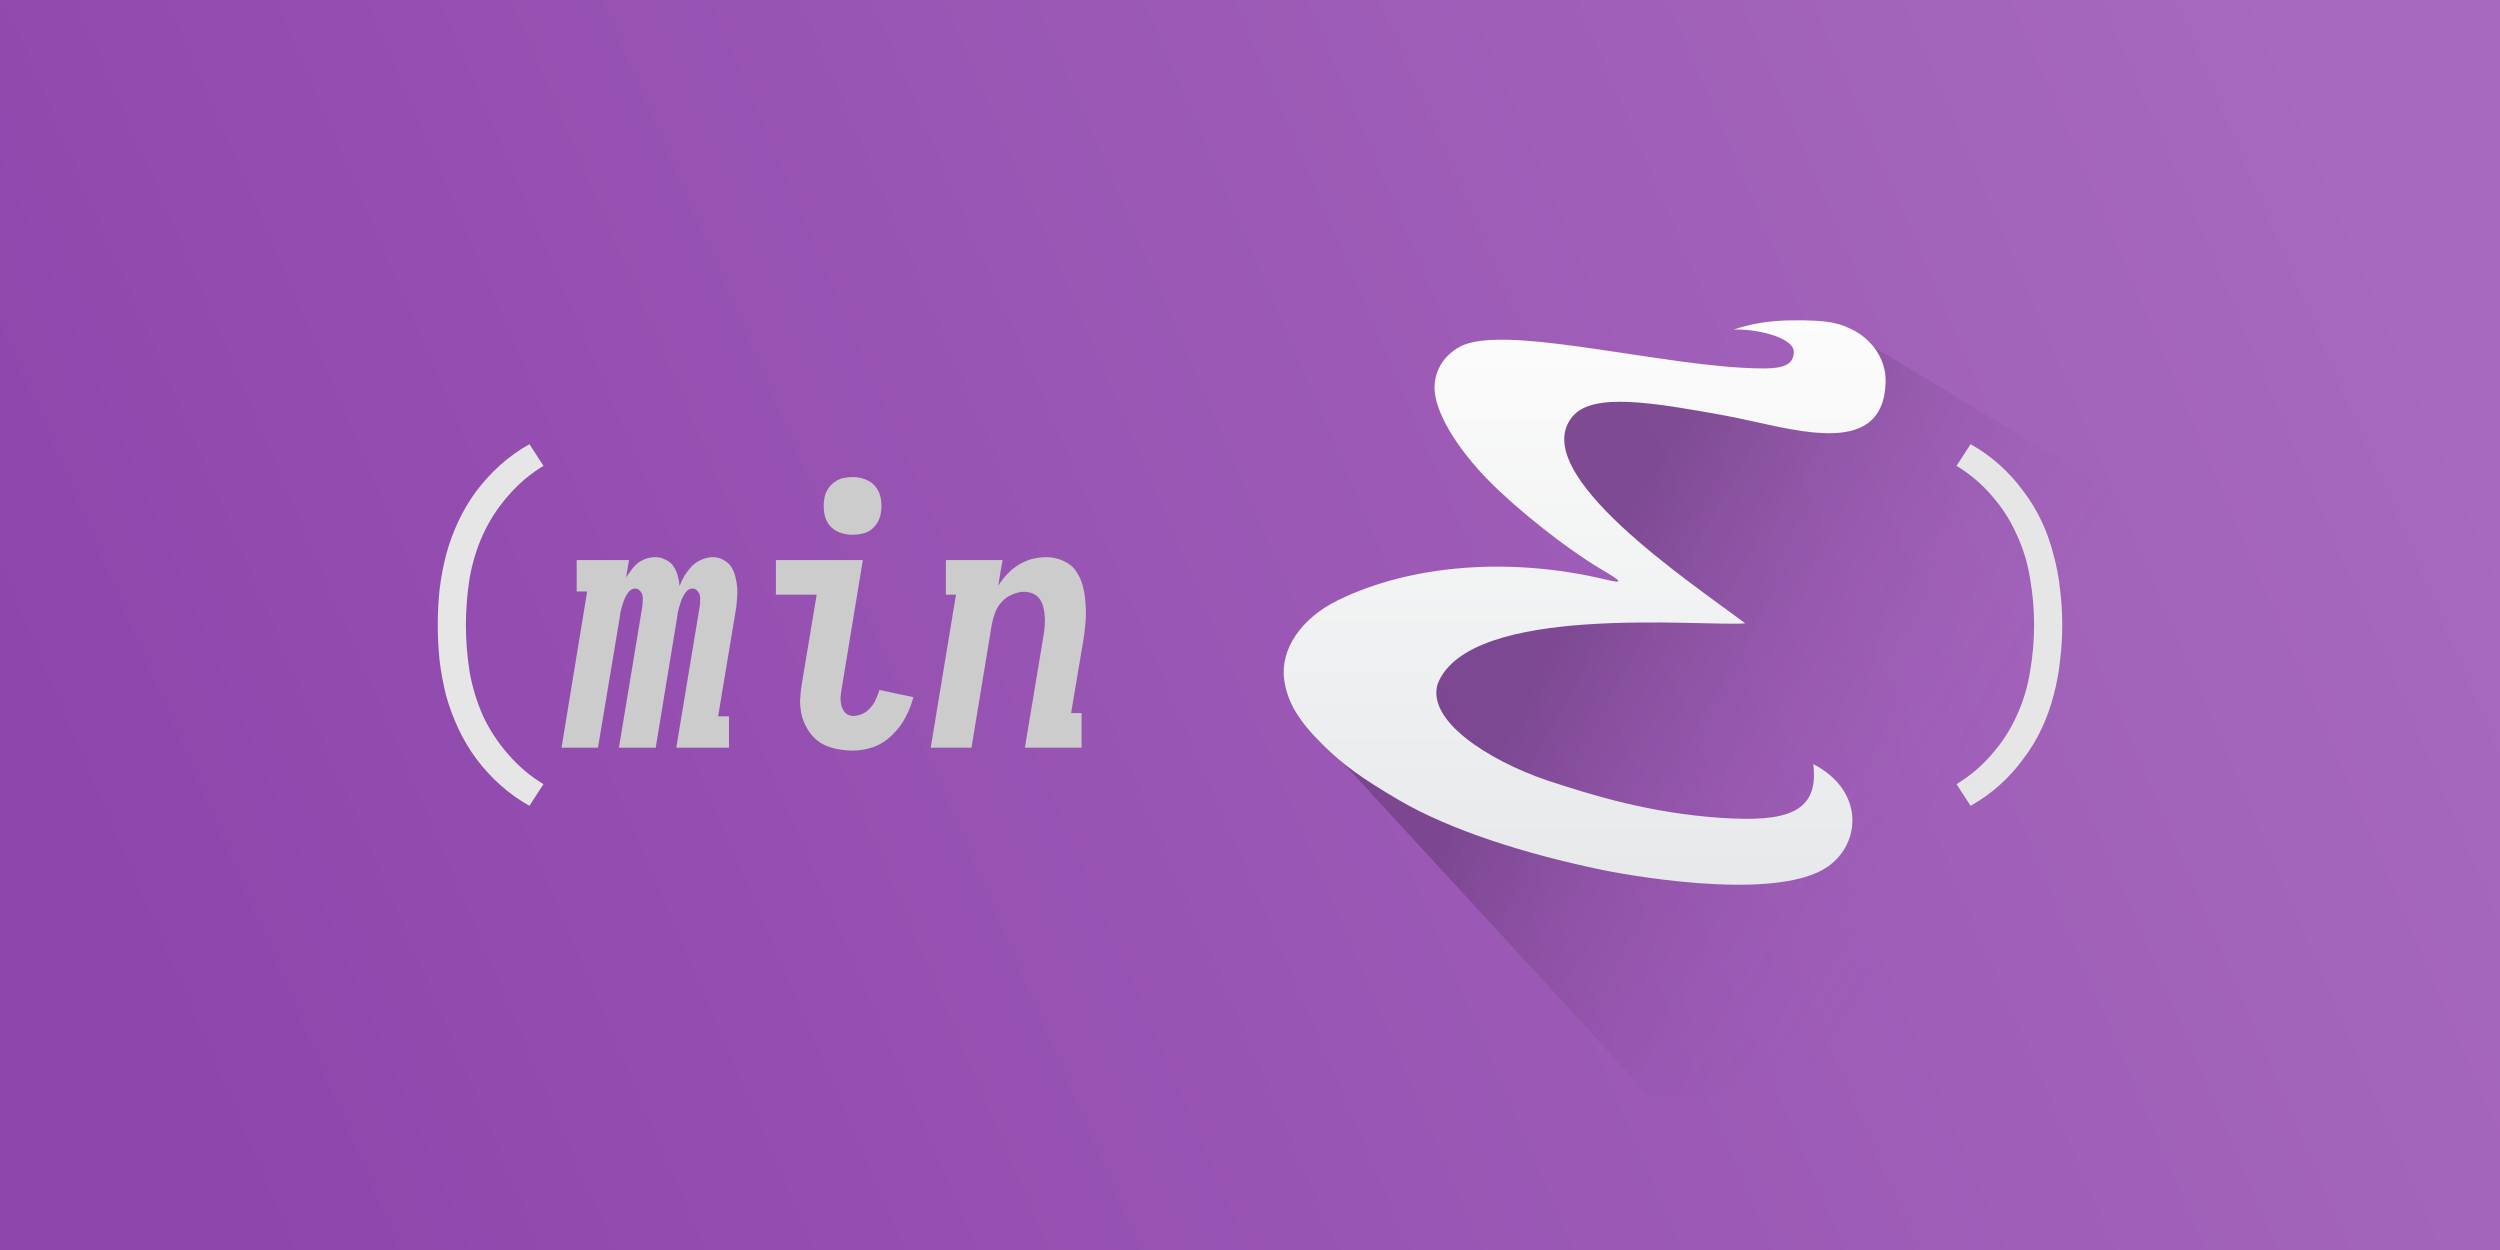
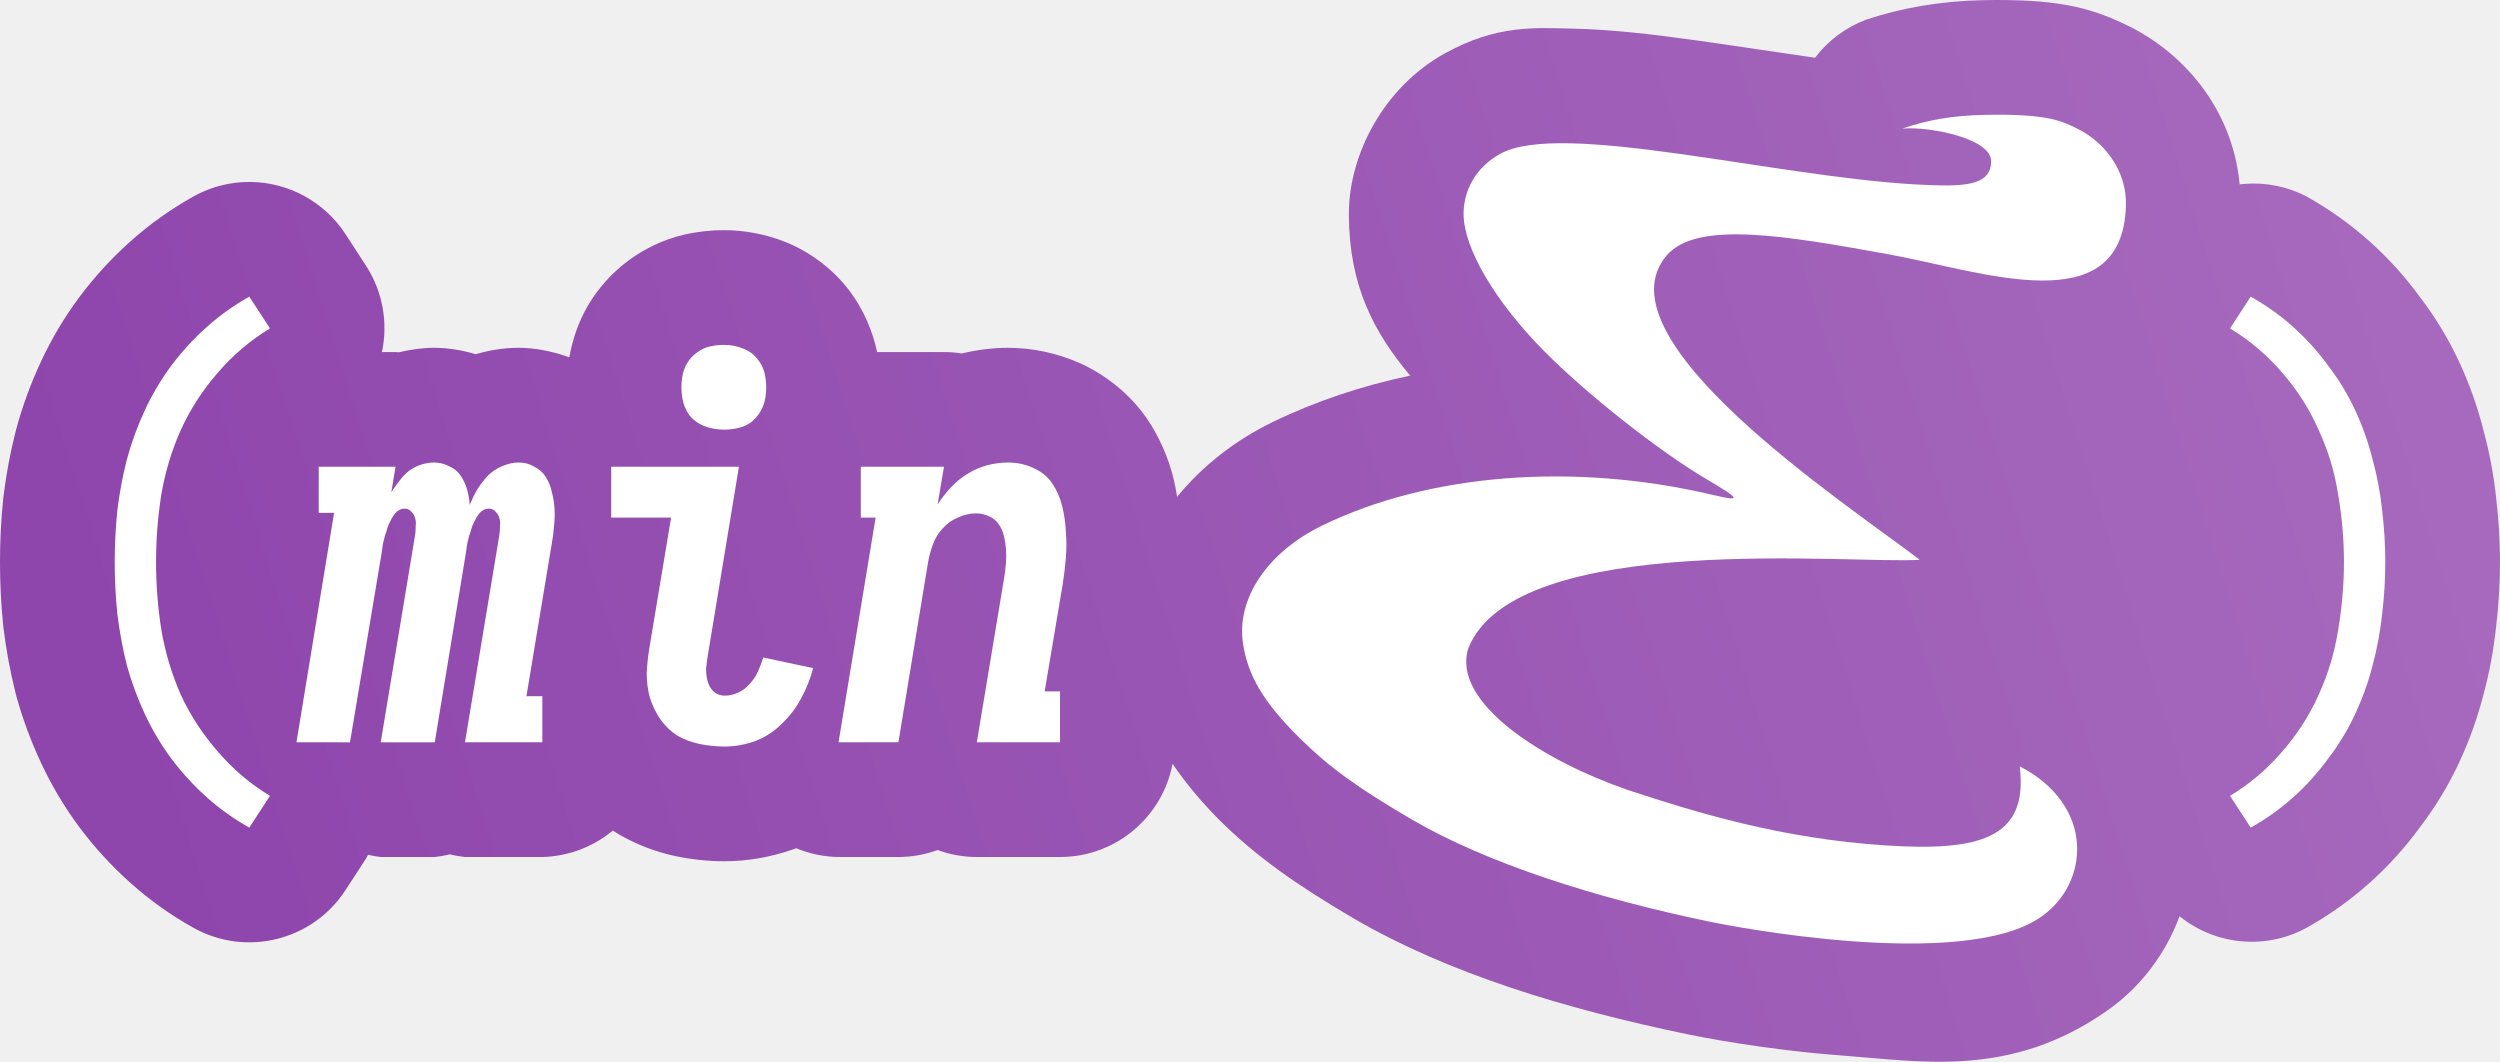
- <svg xmlns="http://www.w3.org/2000/svg" xmlns:xlink="http://www.w3.org/1999/xlink" version="1.1" id="svg2" width="1280" height="640" viewBox="0 0 1280 640" xml:space="preserve">
+ <svg xmlns="http://www.w3.org/2000/svg" xmlns:xlink="http://www.w3.org/1999/xlink" version="1.1" id="svg2" width="871.742" height="370.232" viewBox="0 0 871.742 370.232" xml:space="preserve">
  <defs id="defs6">
    <rect x="992.274" y="144.031" width="547.686" height="126.665" id="rect2906" />
    <linearGradient id="a" gradientUnits="userSpaceOnUse" x1="24" x2="24" y1="1048.362" y2="1008.362">
      <stop offset="0" stop-color="#6e3a84" id="stop354" />
      <stop offset="1" stop-color="#a75ec4" id="stop356" />
    </linearGradient>
-     <linearGradient id="b" gradientUnits="userSpaceOnUse" x1="23.405" x2="40.714" y1="22.856" y2="32.734" gradientTransform="matrix(12.48213,0,0,12.48213,400.1821,15.08972)">
+     <linearGradient id="b" gradientUnits="userSpaceOnUse" x1="10.266" x2="34.665" y1="12.109" y2="24.484" gradientTransform="matrix(12.48213,0,0,12.48213,400.1821,15.08972)">
      <stop offset="0" id="stop359" />
      <stop offset="1" stop-color="#9b59b6" stop-opacity="0" id="stop361" />
    </linearGradient>
    <linearGradient id="c" gradientUnits="userSpaceOnUse" x1="22.676" x2="22.676" y1="1052.417" y2="1015.268" gradientTransform="matrix(12.48213,0,0,12.48213,400.1821,-12521.496)">
      <stop offset="0" stop-color="#dde0e2" id="stop364" />
      <stop offset="1" stop-color="#fcfcfc" id="stop366" />
    </linearGradient>
    <linearGradient xlink:href="#a" id="linearGradient674" gradientUnits="userSpaceOnUse" x1="24" y1="1048.362" x2="24" y2="1008.362" gradientTransform="matrix(10.23393,0,0,10.23393,18.31739,-10222.738)" />
-     <linearGradient xlink:href="#linearGradient2706" id="linearGradient2708" x1="1201.958" y1="77.863" x2="78.23" y2="561.911" gradientUnits="userSpaceOnUse" gradientTransform="translate(-1.2832031e-5)" />
+     <linearGradient xlink:href="#linearGradient2706" id="linearGradient2708" x1="1005.092" y1="188.287" x2="229.656" y2="431.889" gradientUnits="userSpaceOnUse" gradientTransform="translate(-1.2832031e-5)" />
    <linearGradient id="linearGradient2706">
      <stop style="stop-color:#a669bd;stop-opacity:1;" offset="0" id="stop2702" />
      <stop style="stop-color:#8e45ac;stop-opacity:1;" offset="1" id="stop2704" />
    </linearGradient>
  </defs>
-   <g id="g8">
-     <rect style="fill:url(#linearGradient2708);fill-opacity:1;stroke:#2c5aa0;stroke-width:0.624;stroke-linecap:round;stroke-linejoin:round;paint-order:markers stroke fill;stop-color:#000000" id="rect2697" width="1280" height="640" x="0" y="0" />
+   <g id="g8" transform="translate(-184.1289,-123.9855)">
+     <path id="path15" style="fill:url(#linearGradient2708);fill-opacity:1;stroke:none;stroke-width:0.624;stroke-linecap:round;stroke-linejoin:round;paint-order:markers stroke fill;stop-color:#000000" d="m 884.5,124.014 c -2.888,-0.047 -5.934,-0.035 -9.201,0.035 -14.553,0.31 -28.374,2.737 -40.576,6.838 -7.028,2.662 -13.162,7.249 -17.703,13.236 -13.68,-1.958 -28.298,-4.246 -42.449,-6.203 -14.309,-1.978 -28.19,-3.637 -41.756,-3.945 -13.566,-0.308 -26.673,-1.391 -44.766,8.566 -21.206,11.672 -33.576,35.096 -33.576,56.029 0,25.073 8.853,41.456 21.381,56.398 -16.855,3.531 -33.064,8.935 -48.229,16.324 h -0.002 -0.002 c -12.5,6.091 -24.1,14.981 -33.039,25.947 -0.36,-2.19 -0.742,-4.377 -1.279,-6.527 -1.783,-7.134 -4.884,-14.374 -9.303,-20.832 -5.911,-8.64 -14.755,-15.478 -23.467,-19.322 -7.819,-3.491 -16.592,-5.295 -24.883,-5.295 -5.575,0 -10.996,0.747 -16.133,1.973 -2.059,-0.327 -4.14,-0.492 -6.225,-0.494 h -23.324 c -1.528,-7.245 -4.714,-14.812 -9.496,-21.18 -5.919,-7.98 -14.438,-14.007 -22.434,-17.176 -6.833,-2.742 -14.333,-4.143 -21.426,-4.143 -4.587,0 -9.323,0.503 -13.982,1.578 -7.389,1.705 -14.074,5.1 -19.357,9.012 -5.693,4.189 -10.677,9.779 -14.145,15.723 -3.225,5.529 -5.417,11.837 -6.463,18.029 -5.97,-2.177 -12.183,-3.322 -17.742,-3.322 -5.295,0 -10.307,0.89 -14.906,2.23 -4.782,-1.405 -9.742,-2.23 -14.473,-2.23 -4.386,0 -8.472,0.667 -12.354,1.568 -0.378,-0.035 -0.756,-0.065 -1.135,-0.09 h -4.748 c 2.206,-10.343 0.226,-21.14 -5.506,-30.027 l -7.205,-11.086 c -7.367,-11.33 -19.866,-18.063 -33.131,-18.195 -1.895,-0.019 -3.805,0.097 -5.719,0.354 -4.982,0.667 -9.794,2.267 -14.184,4.717 -7.845,4.378 -15.2,9.625 -21.908,15.607 -6.543,5.836 -12.494,12.324 -17.756,19.34 -0.033,0.044 -0.067,0.089 -0.1,0.133 -5.208,7.004 -9.686,14.547 -13.385,22.473 -3.552,7.612 -6.446,15.523 -8.645,23.641 -0.051,0.187 -0.101,0.375 -0.148,0.562 -1.907,7.469 -3.331,15.073 -4.273,22.771 -0.033,0.267 -0.063,0.533 -0.09,0.801 -0.753,7.375 -1.131,14.772 -1.131,22.168 0,7.396 0.378,14.793 1.131,22.168 0.027,0.268 0.057,0.534 0.09,0.801 0.939,7.667 2.351,15.266 4.225,22.762 0.08,0.322 0.164,0.643 0.252,0.963 2.203,7.965 5.085,15.739 8.59,23.25 3.699,7.925 8.177,15.469 13.385,22.473 0.033,0.044 0.067,0.089 0.1,0.133 5.262,7.016 11.213,13.504 17.756,19.34 6.708,5.983 14.064,11.229 21.908,15.607 18.378,10.256 41.561,4.519 53.033,-13.125 l 7.205,-11.086 c 0.234,-0.408 0.461,-0.819 0.68,-1.234 1.451,0.339 2.92,0.596 4.4,0.771 h 18.848 c 1.761,-0.194 3.507,-0.504 5.227,-0.93 1.745,0.429 3.518,0.739 5.305,0.93 h 26.977 c 9,-0.227 17.658,-3.482 24.578,-9.24 0.057,0.038 0.109,0.083 0.166,0.121 0.701,0.467 1.417,0.912 2.146,1.334 6.13,3.549 12.766,6.002 19.305,7.424 0.113,0.025 0.225,0.049 0.338,0.072 5.563,1.159 11.293,1.766 17.027,1.766 8.211,0 16.248,-1.508 23.57,-4.033 0.384,-0.133 0.766,-0.27 1.146,-0.414 0.073,-0.028 0.143,-0.07 0.217,-0.098 4.69,1.952 9.711,2.994 14.791,3.068 h 20.879 c 4.662,-0.008 9.286,-0.831 13.664,-2.432 4.384,1.602 9.014,2.426 13.682,2.432 h 29.01 c 19.519,-0.003 35.723,-14 39.244,-32.494 4.751,6.979 10.27,13.509 16.174,19.443 l 0.002,0.002 0.002,0.002 c 12.61,12.546 26.503,22.45 47.061,34.514 0.06,0.02 0.12,0.039 0.18,0.059 l -0.037,0.021 c 32.697,19.007 73.302,31.382 116.184,40.264 4.16,0.862 26.614,5.391 54.281,7.441 27.667,2.05 58.398,7.822 91.939,-15.615 11.72,-8.189 20.48,-19.817 25.34,-32.992 12.591,10.189 30.084,11.78 44.307,4.029 7.844,-4.378 15.204,-9.625 21.912,-15.607 6.527,-5.821 12.414,-12.345 17.582,-19.402 5.337,-7.003 9.936,-14.564 13.658,-22.541 3.572,-7.655 6.43,-15.617 8.529,-23.773 2.088,-7.776 3.564,-15.7 4.396,-23.695 0.895,-7.467 1.359,-14.969 1.359,-22.477 0,-7.507 -0.465,-15.01 -1.359,-22.477 -0.828,-7.949 -2.305,-15.811 -4.402,-23.506 -2.088,-8.233 -4.931,-16.263 -8.524,-23.961 -3.722,-7.977 -8.321,-15.54 -13.658,-22.543 -5.168,-7.057 -11.055,-13.581 -17.582,-19.402 -6.708,-5.983 -14.068,-11.229 -21.912,-15.607 -7.175,-3.733 -15.314,-5.203 -23.342,-4.217 -2.486,-26.675 -20.029,-46.5 -40.104,-55.889 h -0.002 c -0.573,-0.268 -7.203,-3.581 -14.754,-5.48 -7.552,-1.899 -15.679,-2.74 -25.732,-2.904 z" />
    <circle cx="263.932" cy="301.448" fill="url(#a)" id="ellipse369" r="0" style="fill:url(#linearGradient674);stroke-width:10.234" />
-     <g id="g2962" transform="matrix(0.9005195,0,0,0.9005195,191.088,26.51432)">
-       <path d="m 782.764,205.32 c -54.806,-13.448 -99.347,-15.239 -124.431,5.071 l 18.723,49.538 55.389,50.709 L 640,320 l -52.659,21.454 17.187,42.42 -43.541,-1.219 -31.425,-1.414 27.622,29.304 169.37,184.077 c 133.488,-5.78 335.357,-114.656 335.441,-248.269 -0.102,-19.085 -2.393,-38.094 -6.826,-56.657 L 851.416,166.85 c -11.478,-5.44 -51.153,27.067 -68.652,38.47 z m -254.445,175.871 0.074,0.122 v -0.122 z" fill="url(#b)" opacity="0.2" id="path375" style="fill:url(#b);stroke-width:12.482" />
-       <path d="m 583.44,425.618 c -21.544,-12.643 -32.01,-20.244 -43.532,-31.625 -13.865,-13.69 -20.128,-24.195 -21.937,-36.791 -2.488,-17.323 9.547,-35.163 30.663,-45.451 41.387,-20.169 97.458,-24.577 151.24,-11.893 11.386,2.686 11.017,1.839 -2.751,-6.288 -18.123,-10.705 -46.141,-32.822 -62.422,-49.276 -19.313,-19.518 -31.288,-40.149 -31.288,-53.231 0,-8.634 4.26,-17.787 14.284,-23.304 23.455,-12.909 105.784,8.819 160.905,11.903 17.456,0.899 29.138,1.048 29.086,-9.062 -0.044,-8.655 -23.187,-13.401 -34.382,-12.593 9.832,-3.304 19.257,-5.022 31.855,-5.29 25.192,-0.537 30.277,2.701 35.412,5.103 10.345,4.838 19.743,15.957 19.312,30.107 -1.39,45.605 -55.794,25.314 -92.004,18.764 -39.949,-7.226 -74.24,-13.146 -85.843,0.487 -27.39,32.195 68.425,95.351 98.016,117.803 -24.7,1.882 -156.672,-11.804 -174.852,34.406 -6.419,20.979 28.853,43.377 61.776,54.732 26.789,8.824 59.361,18.826 99.81,21.477 36.651,2.403 55.419,-2.83 51.971,-30.617 29.119,15.058 27.222,45.046 8.307,58.263 -30.636,21.407 -122.387,3.137 -127.924,1.99 -44.66,-9.251 -86.574,-22.684 -115.702,-39.616 z" fill="url(#c)" id="path377" style="fill:url(#c);stroke-width:12.482" />
+     <g id="g2962" transform="matrix(0.9005195,0,0,0.9005195,151.088,26.51432)" style="fill:#ffffff;fill-opacity:1">
+       <path d="m 583.44,425.618 c -21.544,-12.643 -32.01,-20.244 -43.532,-31.625 -13.865,-13.69 -20.128,-24.195 -21.937,-36.791 -2.488,-17.323 9.547,-35.163 30.663,-45.451 41.387,-20.169 97.458,-24.577 151.24,-11.893 11.386,2.686 11.017,1.839 -2.751,-6.288 -18.123,-10.705 -46.141,-32.822 -62.422,-49.276 -19.313,-19.518 -31.288,-40.149 -31.288,-53.231 0,-8.634 4.26,-17.787 14.284,-23.304 23.455,-12.909 105.784,8.819 160.905,11.903 17.456,0.899 29.138,1.048 29.086,-9.062 -0.044,-8.655 -23.187,-13.401 -34.382,-12.593 9.832,-3.304 19.257,-5.022 31.855,-5.29 25.192,-0.537 30.277,2.701 35.412,5.103 10.345,4.838 19.743,15.957 19.312,30.107 -1.39,45.605 -55.794,25.314 -92.004,18.764 -39.949,-7.226 -74.24,-13.146 -85.843,0.487 -27.39,32.195 68.425,95.351 98.016,117.803 -24.7,1.882 -156.672,-11.804 -174.852,34.406 -6.419,20.979 28.853,43.377 61.776,54.732 26.789,8.824 59.361,18.826 99.81,21.477 36.651,2.403 55.419,-2.83 51.971,-30.617 29.119,15.058 27.222,45.046 8.307,58.263 -30.636,21.407 -122.387,3.137 -127.924,1.99 -44.66,-9.251 -86.574,-22.684 -115.702,-39.616 z" fill="url(#c)" id="path377" style="fill:#ffffff;fill-opacity:1;stroke-width:12.482" />
    </g>
-     <g id="g321">
-       <g aria-label="(min     )" transform="matrix(4.619227,0,0,4.619227,-5188.479,-450.6084)" id="text2904" style="font-size:40px;line-height:1.25;text-align:center;white-space:pre;shape-inside:url(#rect2906);display:inline;fill:#e6e6e6">
-         <path d="m 1181.916,186.866 q -1.72,-0.96 -3.2,-2.28 -1.48,-1.32 -2.68,-2.92 -1.16,-1.56 -2,-3.36 -0.84,-1.8 -1.36,-3.68 -0.48,-1.92 -0.72,-3.88 -0.2,-1.96 -0.2,-3.92 0,-1.96 0.2,-3.92 0.24,-1.96 0.72,-3.84 0.52,-1.92 1.36,-3.72 0.84,-1.8 2,-3.36 1.2,-1.6 2.68,-2.92 1.48,-1.32 3.2,-2.28 l 1.56,2.4 q -2.2,1.32 -3.92,3.32 -1.72,1.96 -2.8,4.32 -1.04,2.32 -1.48,4.88 -0.4,2.56 -0.4,5.12 0,2.56 0.4,5.12 0.44,2.56 1.48,4.92 1.08,2.32 2.8,4.28 1.72,2 3.92,3.32 z" style="font-family:'Iosevka Fixed Curly Slab';-inkscape-font-specification:'Iosevka Fixed Curly Slab'" id="path323" />
-         <path d="m 1185.476,180.426 2.84,-17.32 h -1.16 v -3.48 h 5.8 l -0.32,1.92 q 0.28,-0.44 0.6,-0.84 0.32,-0.44 0.72,-0.76 0.44,-0.32 0.92,-0.48 0.52,-0.16 1,-0.16 0,0 0,0 0,0 0,0 0.6,0 1.12,0.28 0.56,0.24 0.88,0.72 0.32,0.48 0.48,1.04 0.16,0.56 0.2,1.16 0.24,-0.6 0.56,-1.16 0.36,-0.56 0.8,-1.04 0.48,-0.48 1.08,-0.72 0.64,-0.28 1.24,-0.28 0,0 0,0 0,0 0,0 0.68,0 1.2,0.32 0.56,0.28 0.88,0.8 0.32,0.52 0.44,1.12 0.16,0.6 0.2,1.24 0.04,0.64 -0.04,1.32 -0.04,0.64 -0.16,1.28 l -1.92,11.56 h 1.2 v 3.48 h -5.84 l 2.6,-15.68 q 0.04,-0.32 0.04,-0.64 0.04,-0.32 -0.04,-0.6 -0.08,-0.28 -0.28,-0.48 -0.2,-0.24 -0.52,-0.24 -0.32,0 -0.6,0.24 -0.24,0.24 -0.4,0.56 -0.16,0.28 -0.28,0.6 -0.08,0.32 -0.2,0.64 -0.08,0.32 -0.16,0.64 -0.04,0.28 -0.08,0.6 l -2.36,14.36 h -4.08 l 2.6,-15.68 q 0.04,-0.32 0.04,-0.64 0.04,-0.32 -0.04,-0.6 -0.08,-0.28 -0.28,-0.48 -0.2,-0.24 -0.52,-0.24 -0.32,0 -0.6,0.24 -0.24,0.24 -0.4,0.56 -0.16,0.28 -0.28,0.6 -0.08,0.32 -0.2,0.64 -0.08,0.32 -0.16,0.64 -0.04,0.28 -0.08,0.6 l -2.4,14.36 z" style="font-style:italic;font-weight:bold;font-family:'Iosevka Fixed Curly Slab';-inkscape-font-specification:'Iosevka Fixed Curly Slab Bold Italic';fill:#cccccc" id="path325" />
-         <path d="m 1217.796,180.746 q -0.96,0 -1.92,-0.2 -0.92,-0.2 -1.68,-0.64 -0.72,-0.48 -1.24,-1.2 -0.52,-0.76 -0.8,-1.64 -0.24,-0.88 -0.24,-1.84 0.04,-0.96 0.2,-1.92 l 1.64,-9.84 h -4.52 v -3.84 h 9.64 l -2.36,14.32 q -0.08,0.48 -0.12,0.96 0,0.48 0.12,0.92 0.12,0.44 0.44,0.76 0.36,0.32 0.84,0.32 0.52,0 1.04,-0.24 0.52,-0.24 0.88,-0.68 0.4,-0.44 0.6,-0.92 0.24,-0.52 0.4,-1.04 l 3.76,0.8 q -0.28,1.12 -0.88,2.24 -0.56,1.08 -1.48,1.96 -0.88,0.88 -2.04,1.32 -1.16,0.4 -2.28,0.4 z m -0.04,-23.92 q -0.8,0 -1.52,-0.28 -0.68,-0.28 -1.12,-0.84 -0.4,-0.56 -0.52,-1.32 -0.12,-0.76 0,-1.52 0.08,-0.56 0.36,-1.04 0.28,-0.48 0.72,-0.8 0.48,-0.36 1,-0.48 0.52,-0.12 1.08,-0.12 0.76,0 1.44,0.28 0.72,0.28 1.12,0.84 0.44,0.56 0.56,1.32 0.12,0.76 0,1.52 -0.08,0.56 -0.36,1.04 -0.28,0.48 -0.72,0.84 -0.44,0.32 -1,0.44 -0.52,0.12 -1.04,0.12 z" style="font-style:italic;font-weight:bold;font-family:'Iosevka Fixed Curly Slab';-inkscape-font-specification:'Iosevka Fixed Curly Slab Bold Italic';fill:#cccccc" id="path327" />
-         <path d="m 1226.396,180.426 2.8,-16.96 h -1.12 v -3.84 h 6.28 l -0.48,2.84 q 0.44,-0.68 1,-1.28 0.6,-0.64 1.28,-1.04 0.72,-0.44 1.48,-0.64 0.8,-0.2 1.56,-0.2 1,0 1.88,0.4 0.92,0.4 1.44,1.16 0.52,0.76 0.76,1.72 0.24,0.96 0.28,1.96 0.08,0.96 0,1.96 -0.08,1 -0.24,2 l -1.36,8.08 h 1.16 v 3.84 h -6.28 l 2.08,-12.52 q 0.08,-0.52 0.12,-1.04 0.04,-0.52 0,-1.04 -0.04,-0.52 -0.16,-1 -0.12,-0.48 -0.4,-0.88 -0.28,-0.4 -0.76,-0.6 -0.44,-0.2 -0.96,-0.2 -0.68,0 -1.36,0.32 -0.68,0.28 -1.16,0.84 -0.48,0.52 -0.72,1.2 -0.24,0.64 -0.36,1.32 l -2.24,13.6 z" style="font-style:italic;font-weight:bold;font-family:'Iosevka Fixed Curly Slab';-inkscape-font-specification:'Iosevka Fixed Curly Slab Bold Italic';fill:#cccccc" id="path329" />
-         <path d="m 1341.657,186.866 -1.56,-2.4 q 2.2,-1.32 3.92,-3.32 1.72,-1.96 2.76,-4.28 1.08,-2.36 1.48,-4.92 0.44,-2.56 0.44,-5.12 0,-2.56 -0.44,-5.12 -0.4,-2.56 -1.48,-4.88 -1.04,-2.36 -2.76,-4.32 -1.72,-2 -3.92,-3.32 l 1.56,-2.4 q 1.72,0.96 3.2,2.28 1.48,1.32 2.64,2.92 1.2,1.56 2.04,3.36 0.84,1.8 1.32,3.72 0.52,1.88 0.72,3.84 0.24,1.96 0.24,3.92 0,1.96 -0.24,3.92 -0.2,1.96 -0.72,3.88 -0.48,1.88 -1.32,3.68 -0.84,1.8 -2.04,3.36 -1.16,1.6 -2.64,2.92 -1.48,1.32 -3.2,2.28 z" style="font-family:'Iosevka Fixed Curly Slab';-inkscape-font-specification:'Iosevka Fixed Curly Slab'" id="path331" />
-       </g>
-     </g>
+     <path d="m 271.061,412.569 q -7.945,-4.434 -14.782,-10.532 -6.836,-6.097 -12.38,-13.488 -5.358,-7.206 -9.238,-15.521 -3.88,-8.315 -6.282,-16.999 -2.217,-8.869 -3.326,-17.923 -0.924,-9.054 -0.924,-18.107 0,-9.054 0.924,-18.107 1.109,-9.054 3.326,-17.738 2.402,-8.869 6.282,-17.184 3.88,-8.315 9.238,-15.521 5.543,-7.391 12.38,-13.488 6.836,-6.097 14.782,-10.532 l 7.206,11.086 q -10.162,6.097 -18.107,15.336 -7.945,9.054 -12.934,19.955 -4.804,10.717 -6.836,22.542 -1.848,11.825 -1.848,23.65 0,11.825 1.848,23.65 2.032,11.825 6.836,22.727 4.989,10.717 12.934,19.77 7.945,9.238 18.107,15.336 z" style="font-size:40px;line-height:1.25;font-family:'Iosevka Fixed Curly Slab';-inkscape-font-specification:'Iosevka Fixed Curly Slab';text-align:center;white-space:pre;fill:#ffffff;fill-opacity:1;stroke-width:4.619" id="path323" />
+     <path d="m 287.505,382.822 13.119,-80.005 h -5.358 v -16.075 h 26.792 l -1.478,8.869 q 1.293,-2.032 2.772,-3.88 1.478,-2.032 3.326,-3.511 2.032,-1.478 4.25,-2.217 2.402,-0.739 4.619,-0.739 0,0 0,0 0,0 0,0 2.772,0 5.174,1.293 2.587,1.109 4.065,3.326 1.478,2.217 2.217,4.804 0.739,2.587 0.924,5.358 1.109,-2.772 2.587,-5.358 1.663,-2.587 3.695,-4.804 2.217,-2.217 4.989,-3.326 2.956,-1.293 5.728,-1.293 0,0 0,0 0,0 0,0 3.141,0 5.543,1.478 2.587,1.293 4.065,3.695 1.478,2.402 2.032,5.174 0.739,2.772 0.924,5.728 0.185,2.956 -0.185,6.097 -0.185,2.956 -0.739,5.913 l -8.869,53.398 h 5.543 v 16.075 h -26.976 l 12.01,-72.429 q 0.185,-1.478 0.185,-2.956 0.185,-1.478 -0.185,-2.772 -0.37,-1.293 -1.293,-2.217 -0.924,-1.109 -2.402,-1.109 -1.478,0 -2.772,1.109 -1.109,1.109 -1.848,2.587 -0.739,1.293 -1.293,2.772 -0.37,1.478 -0.924,2.956 -0.37,1.478 -0.739,2.956 -0.185,1.293 -0.37,2.772 l -10.901,66.332 h -18.846 l 12.01,-72.429 q 0.185,-1.478 0.185,-2.956 0.185,-1.478 -0.185,-2.772 -0.37,-1.293 -1.293,-2.217 -0.924,-1.109 -2.402,-1.109 -1.478,0 -2.772,1.109 -1.109,1.109 -1.848,2.587 -0.739,1.293 -1.293,2.772 -0.37,1.478 -0.924,2.956 -0.37,1.478 -0.739,2.956 -0.185,1.293 -0.37,2.772 l -11.086,66.332 z" style="font-style:italic;font-weight:bold;font-size:40px;line-height:1.25;font-family:'Iosevka Fixed Curly Slab';-inkscape-font-specification:'Iosevka Fixed Curly Slab Bold Italic';text-align:center;white-space:pre;fill:#ffffff;fill-opacity:1;stroke-width:4.619" id="path325" />
+     <path d="m 436.799,384.3 q -4.434,0 -8.869,-0.924 -4.25,-0.924 -7.76,-2.956 -3.326,-2.217 -5.728,-5.543 -2.402,-3.511 -3.695,-7.576 -1.109,-4.065 -1.109,-8.499 0.185,-4.434 0.924,-8.869 l 7.576,-45.453 h -20.879 v -17.738 h 44.529 l -10.901,66.147 q -0.37,2.217 -0.554,4.434 0,2.217 0.554,4.25 0.554,2.032 2.032,3.511 1.663,1.478 3.88,1.478 2.402,0 4.804,-1.109 2.402,-1.109 4.065,-3.141 1.848,-2.032 2.772,-4.25 1.109,-2.402 1.848,-4.804 l 17.368,3.695 q -1.293,5.174 -4.065,10.347 -2.587,4.989 -6.836,9.054 -4.065,4.065 -9.423,6.097 -5.358,1.848 -10.532,1.848 z m -0.185,-110.492 q -3.695,0 -7.021,-1.293 -3.141,-1.293 -5.174,-3.88 -1.848,-2.587 -2.402,-6.097 -0.554,-3.511 0,-7.021 0.37,-2.587 1.663,-4.804 1.293,-2.217 3.326,-3.695 2.217,-1.663 4.619,-2.217 2.402,-0.554 4.989,-0.554 3.511,0 6.652,1.293 3.326,1.293 5.174,3.88 2.032,2.587 2.587,6.097 0.554,3.511 0,7.021 -0.37,2.587 -1.663,4.804 -1.293,2.217 -3.326,3.88 -2.032,1.478 -4.619,2.032 -2.402,0.554 -4.804,0.554 z" style="font-style:italic;font-weight:bold;font-size:40px;line-height:1.25;font-family:'Iosevka Fixed Curly Slab';-inkscape-font-specification:'Iosevka Fixed Curly Slab Bold Italic';text-align:center;white-space:pre;fill:#ffffff;fill-opacity:1;stroke-width:4.619" id="path327" />
+     <path d="m 476.524,382.822 12.934,-78.342 h -5.174 v -17.738 h 29.009 l -2.217,13.119 q 2.032,-3.141 4.619,-5.913 2.772,-2.956 5.913,-4.804 3.326,-2.032 6.836,-2.956 3.695,-0.924 7.206,-0.924 4.619,0 8.684,1.848 4.25,1.848 6.652,5.358 2.402,3.511 3.511,7.945 1.109,4.434 1.293,9.054 0.37,4.434 0,9.054 -0.37,4.619 -1.109,9.238 l -6.282,37.323 h 5.358 v 17.738 h -29.009 l 9.608,-57.833 q 0.37,-2.402 0.554,-4.804 0.185,-2.402 0,-4.804 -0.185,-2.402 -0.739,-4.619 -0.554,-2.217 -1.848,-4.065 -1.293,-1.848 -3.511,-2.772 -2.032,-0.924 -4.434,-0.924 -3.141,0 -6.282,1.478 -3.141,1.293 -5.358,3.88 -2.217,2.402 -3.326,5.543 -1.109,2.956 -1.663,6.097 l -10.347,62.821 z" style="font-style:italic;font-weight:bold;font-size:40px;line-height:1.25;font-family:'Iosevka Fixed Curly Slab';-inkscape-font-specification:'Iosevka Fixed Curly Slab Bold Italic';text-align:center;white-space:pre;fill:#ffffff;fill-opacity:1;stroke-width:4.619" id="path329" />
+     <path d="m 968.939,412.569 -7.206,-11.086 q 10.162,-6.097 18.107,-15.336 7.945,-9.054 12.749,-19.77 4.989,-10.901 6.837,-22.727 2.032,-11.825 2.032,-23.65 0,-11.825 -2.032,-23.65 -1.848,-11.825 -6.837,-22.542 -4.804,-10.901 -12.749,-19.955 -7.945,-9.238 -18.107,-15.336 l 7.206,-11.086 q 7.945,4.434 14.781,10.532 6.836,6.097 12.195,13.488 5.543,7.206 9.423,15.521 3.88,8.315 6.097,17.184 2.402,8.684 3.326,17.738 1.109,9.054 1.109,18.107 0,9.054 -1.109,18.107 -0.924,9.054 -3.326,17.923 -2.217,8.684 -6.097,16.999 -3.88,8.315 -9.423,15.521 -5.358,7.391 -12.195,13.488 -6.837,6.097 -14.781,10.532 z" style="font-size:40px;line-height:1.25;font-family:'Iosevka Fixed Curly Slab';-inkscape-font-specification:'Iosevka Fixed Curly Slab';text-align:center;white-space:pre;fill:#ffffff;fill-opacity:1;stroke-width:4.619" id="path331" />
  </g>
</svg>
